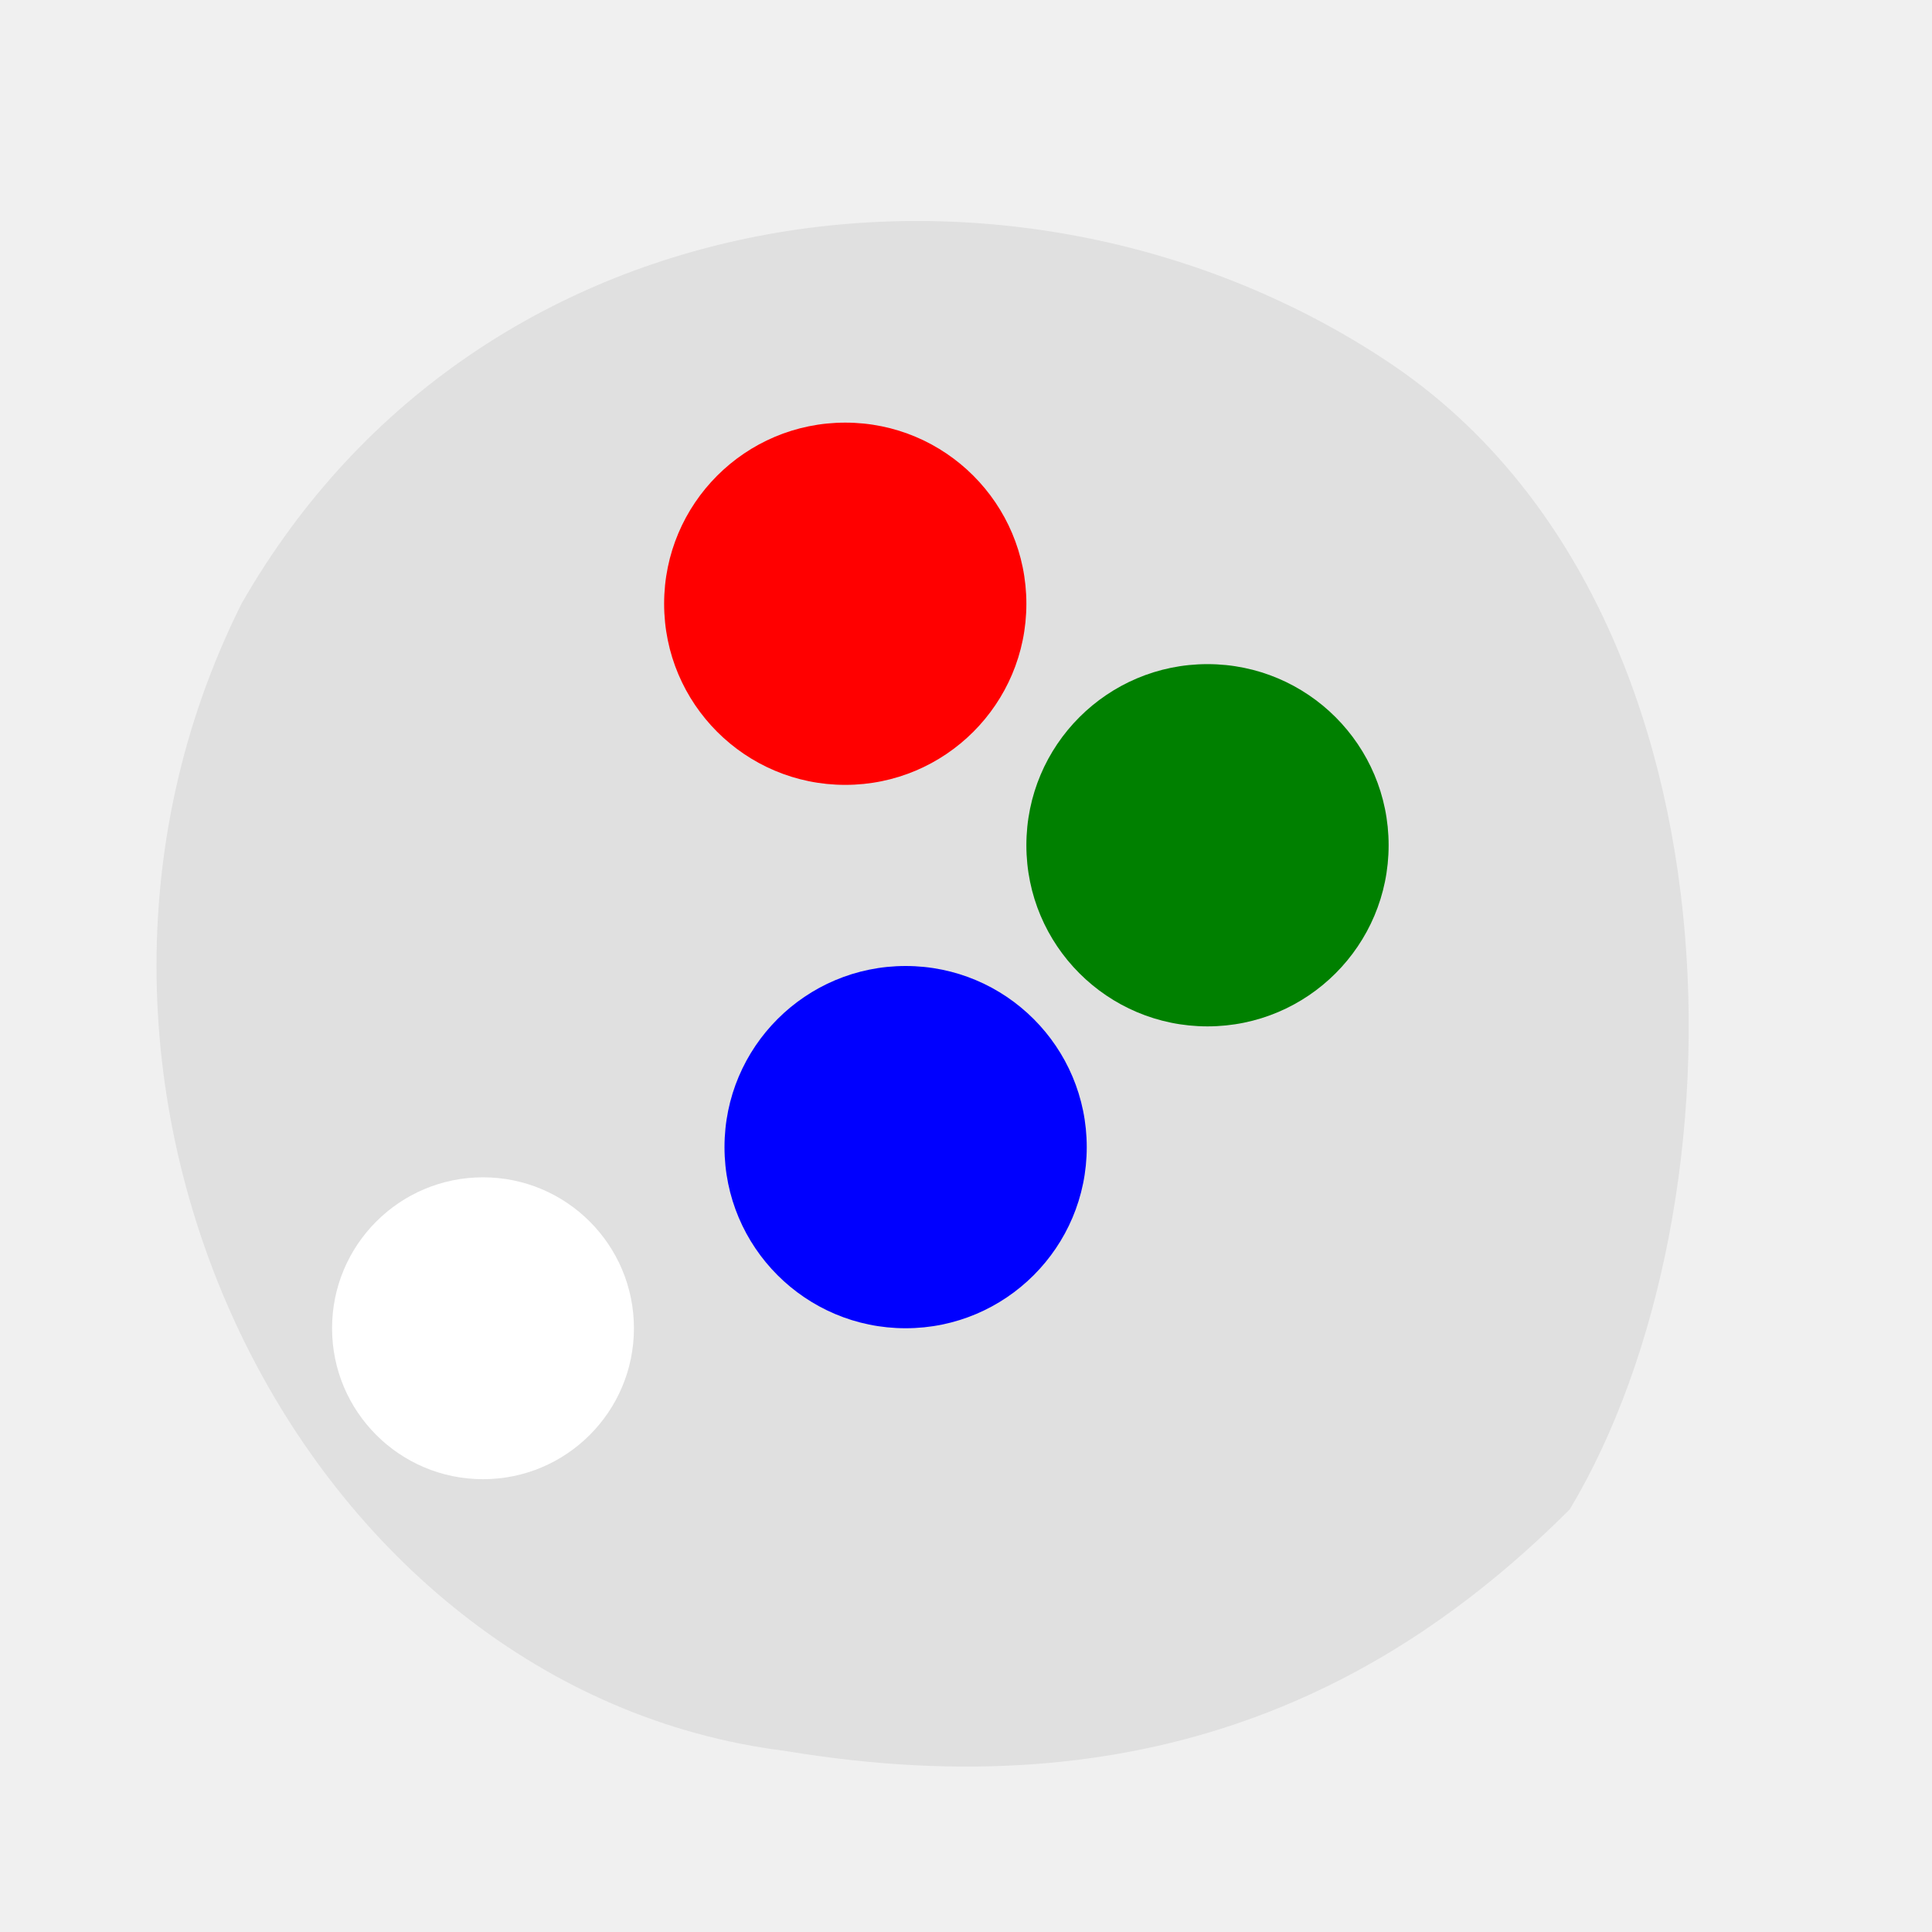
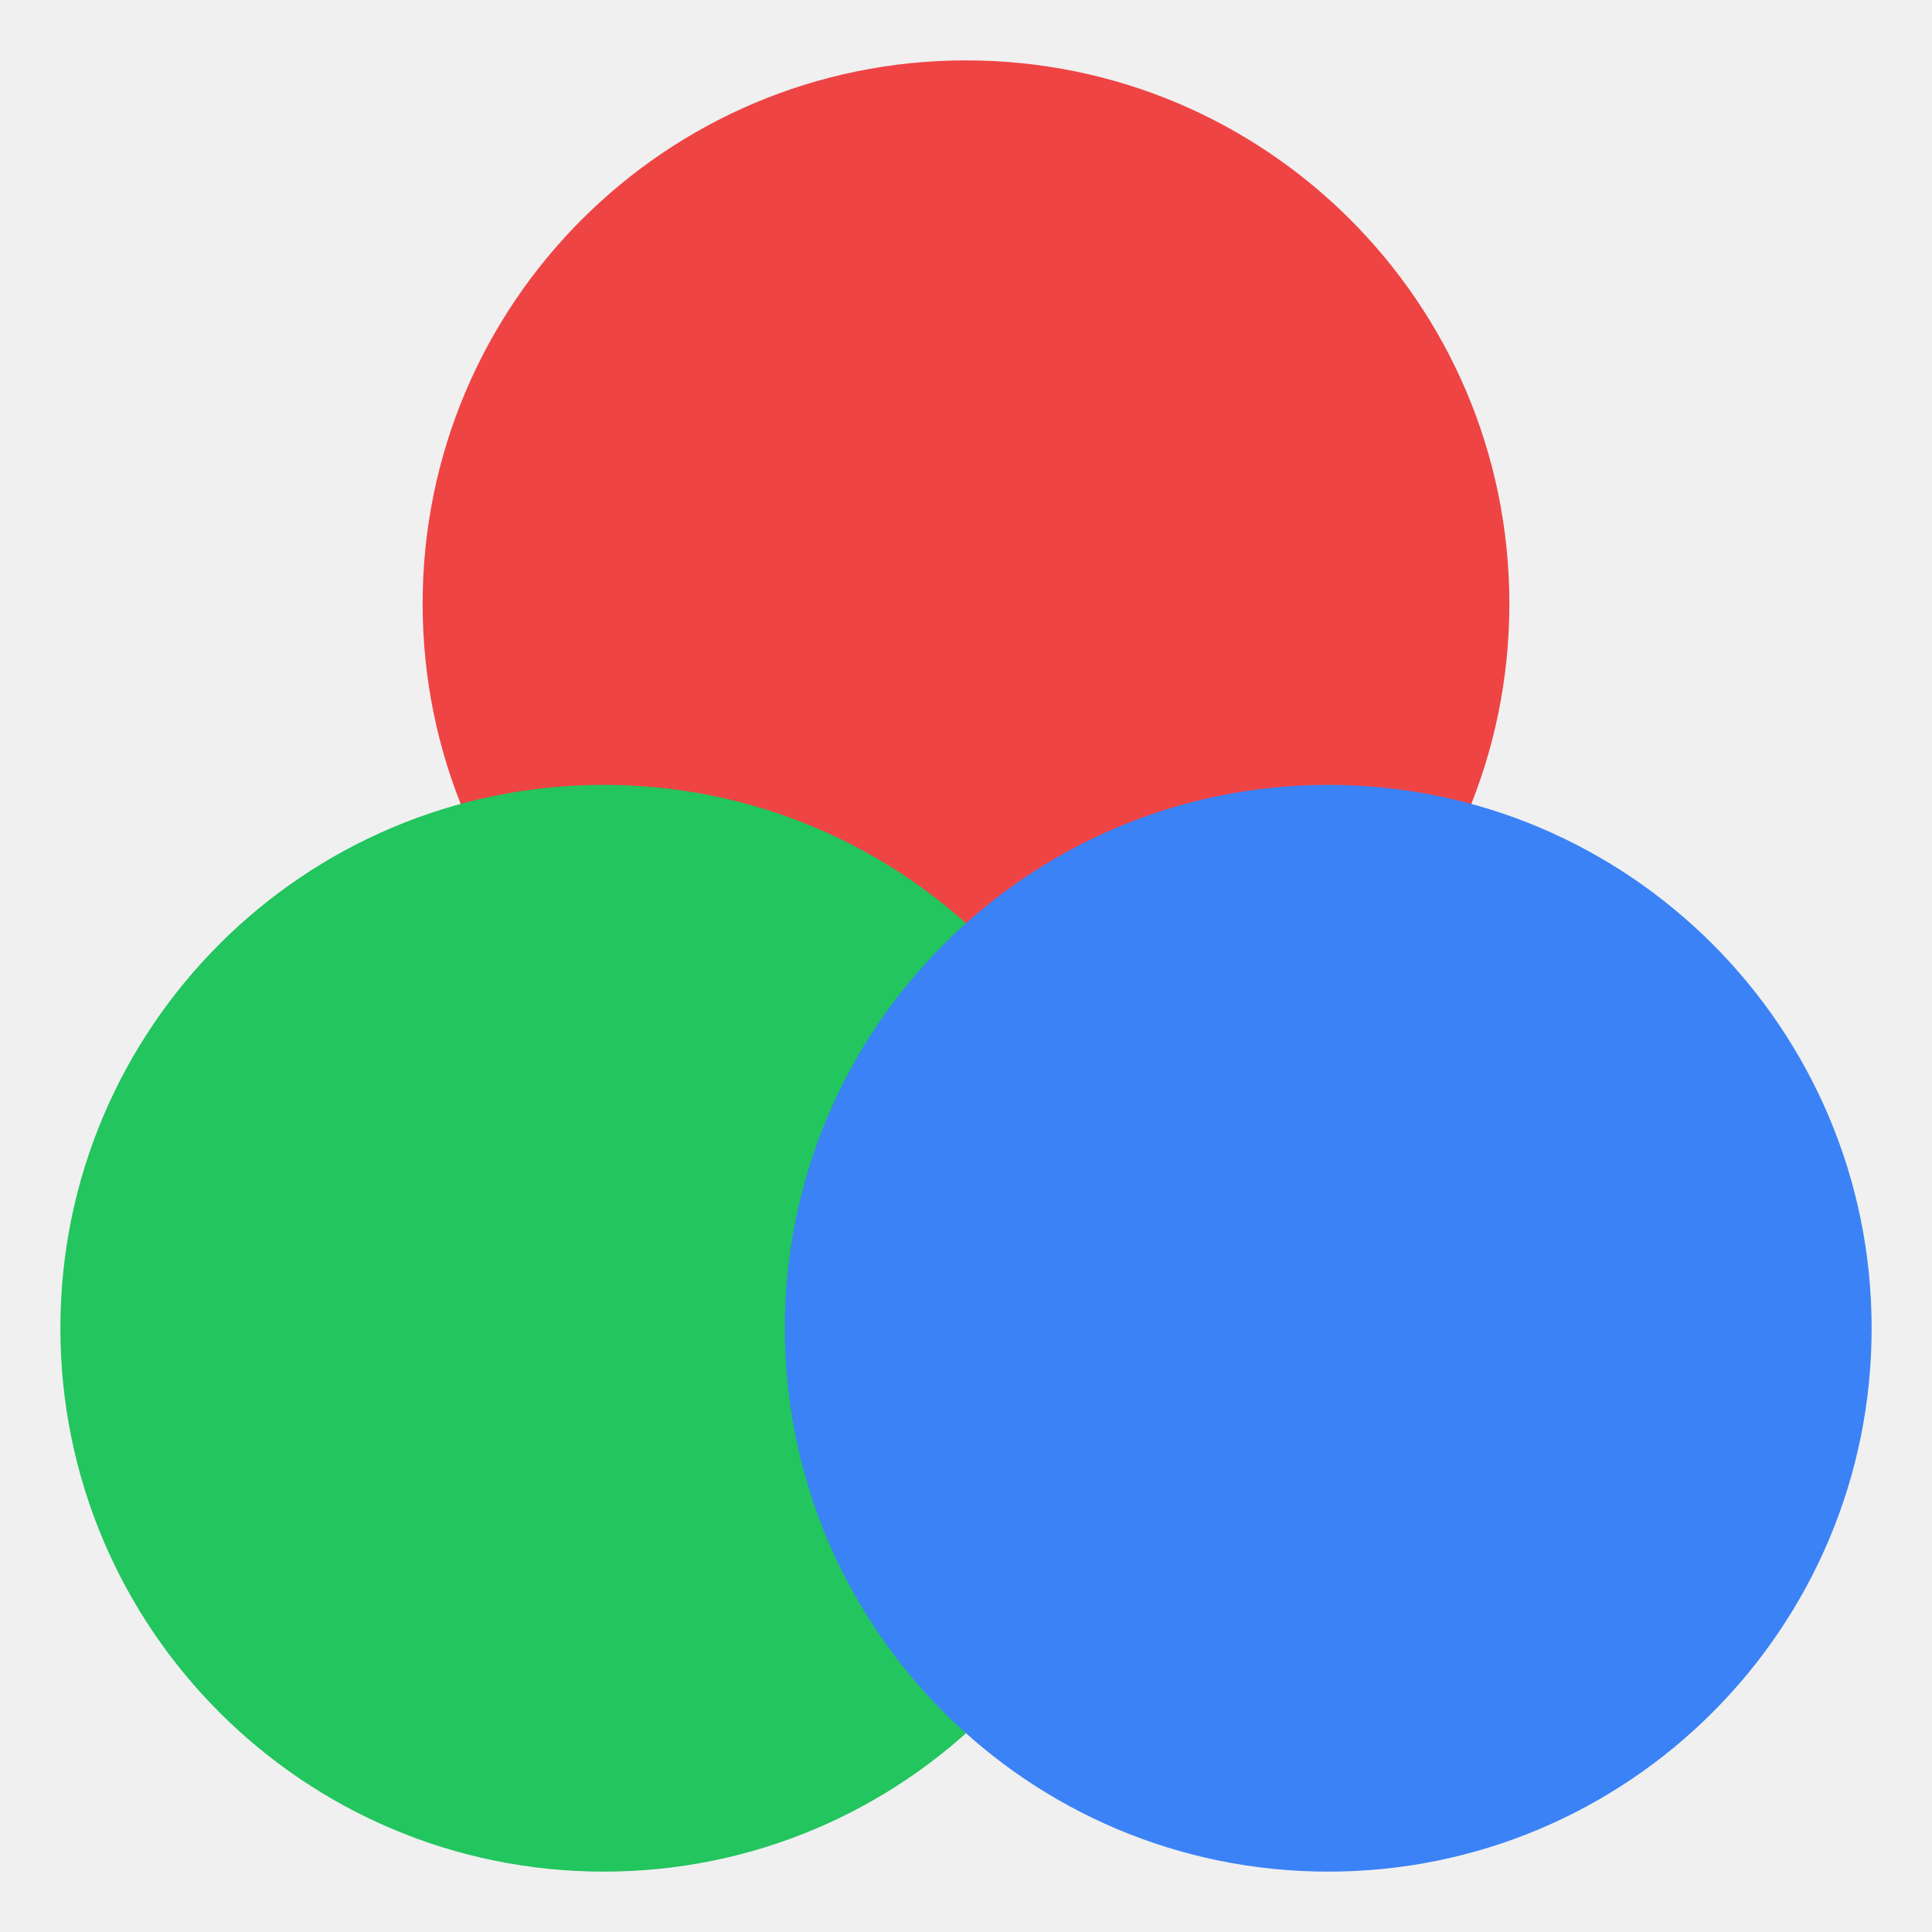
- <svg xmlns="http://www.w3.org/2000/svg" viewBox="0 0 32 32" width="32" height="32">
-   <path d="M26,25 C29,20 29,10 23,6 C17,2 8,3 4,10 C0,18 5,28 13,29 C19,30 23,28 26,25Z" fill="#E0E0E0" />
-   <circle cx="8" cy="22" r="2.5" fill="#FFFFFF" />
-   <circle cx="14" cy="10" r="3" fill="#ff0000" />
-   <circle cx="20" cy="14" r="3" fill="#008000" />
-   <circle cx="15" cy="19" r="3" fill="#0000ff" />
+ <svg xmlns="http://www.w3.org/2000/svg" viewBox="0 0 32 32" width="128" height="128">
+   <circle cx="16" cy="10" r="9" fill="#ef4444" />
+   <circle cx="10" cy="22" r="9" fill="#22c55e" />
+   <circle cx="22" cy="22" r="9" fill="#3b82f6" />
</svg>
